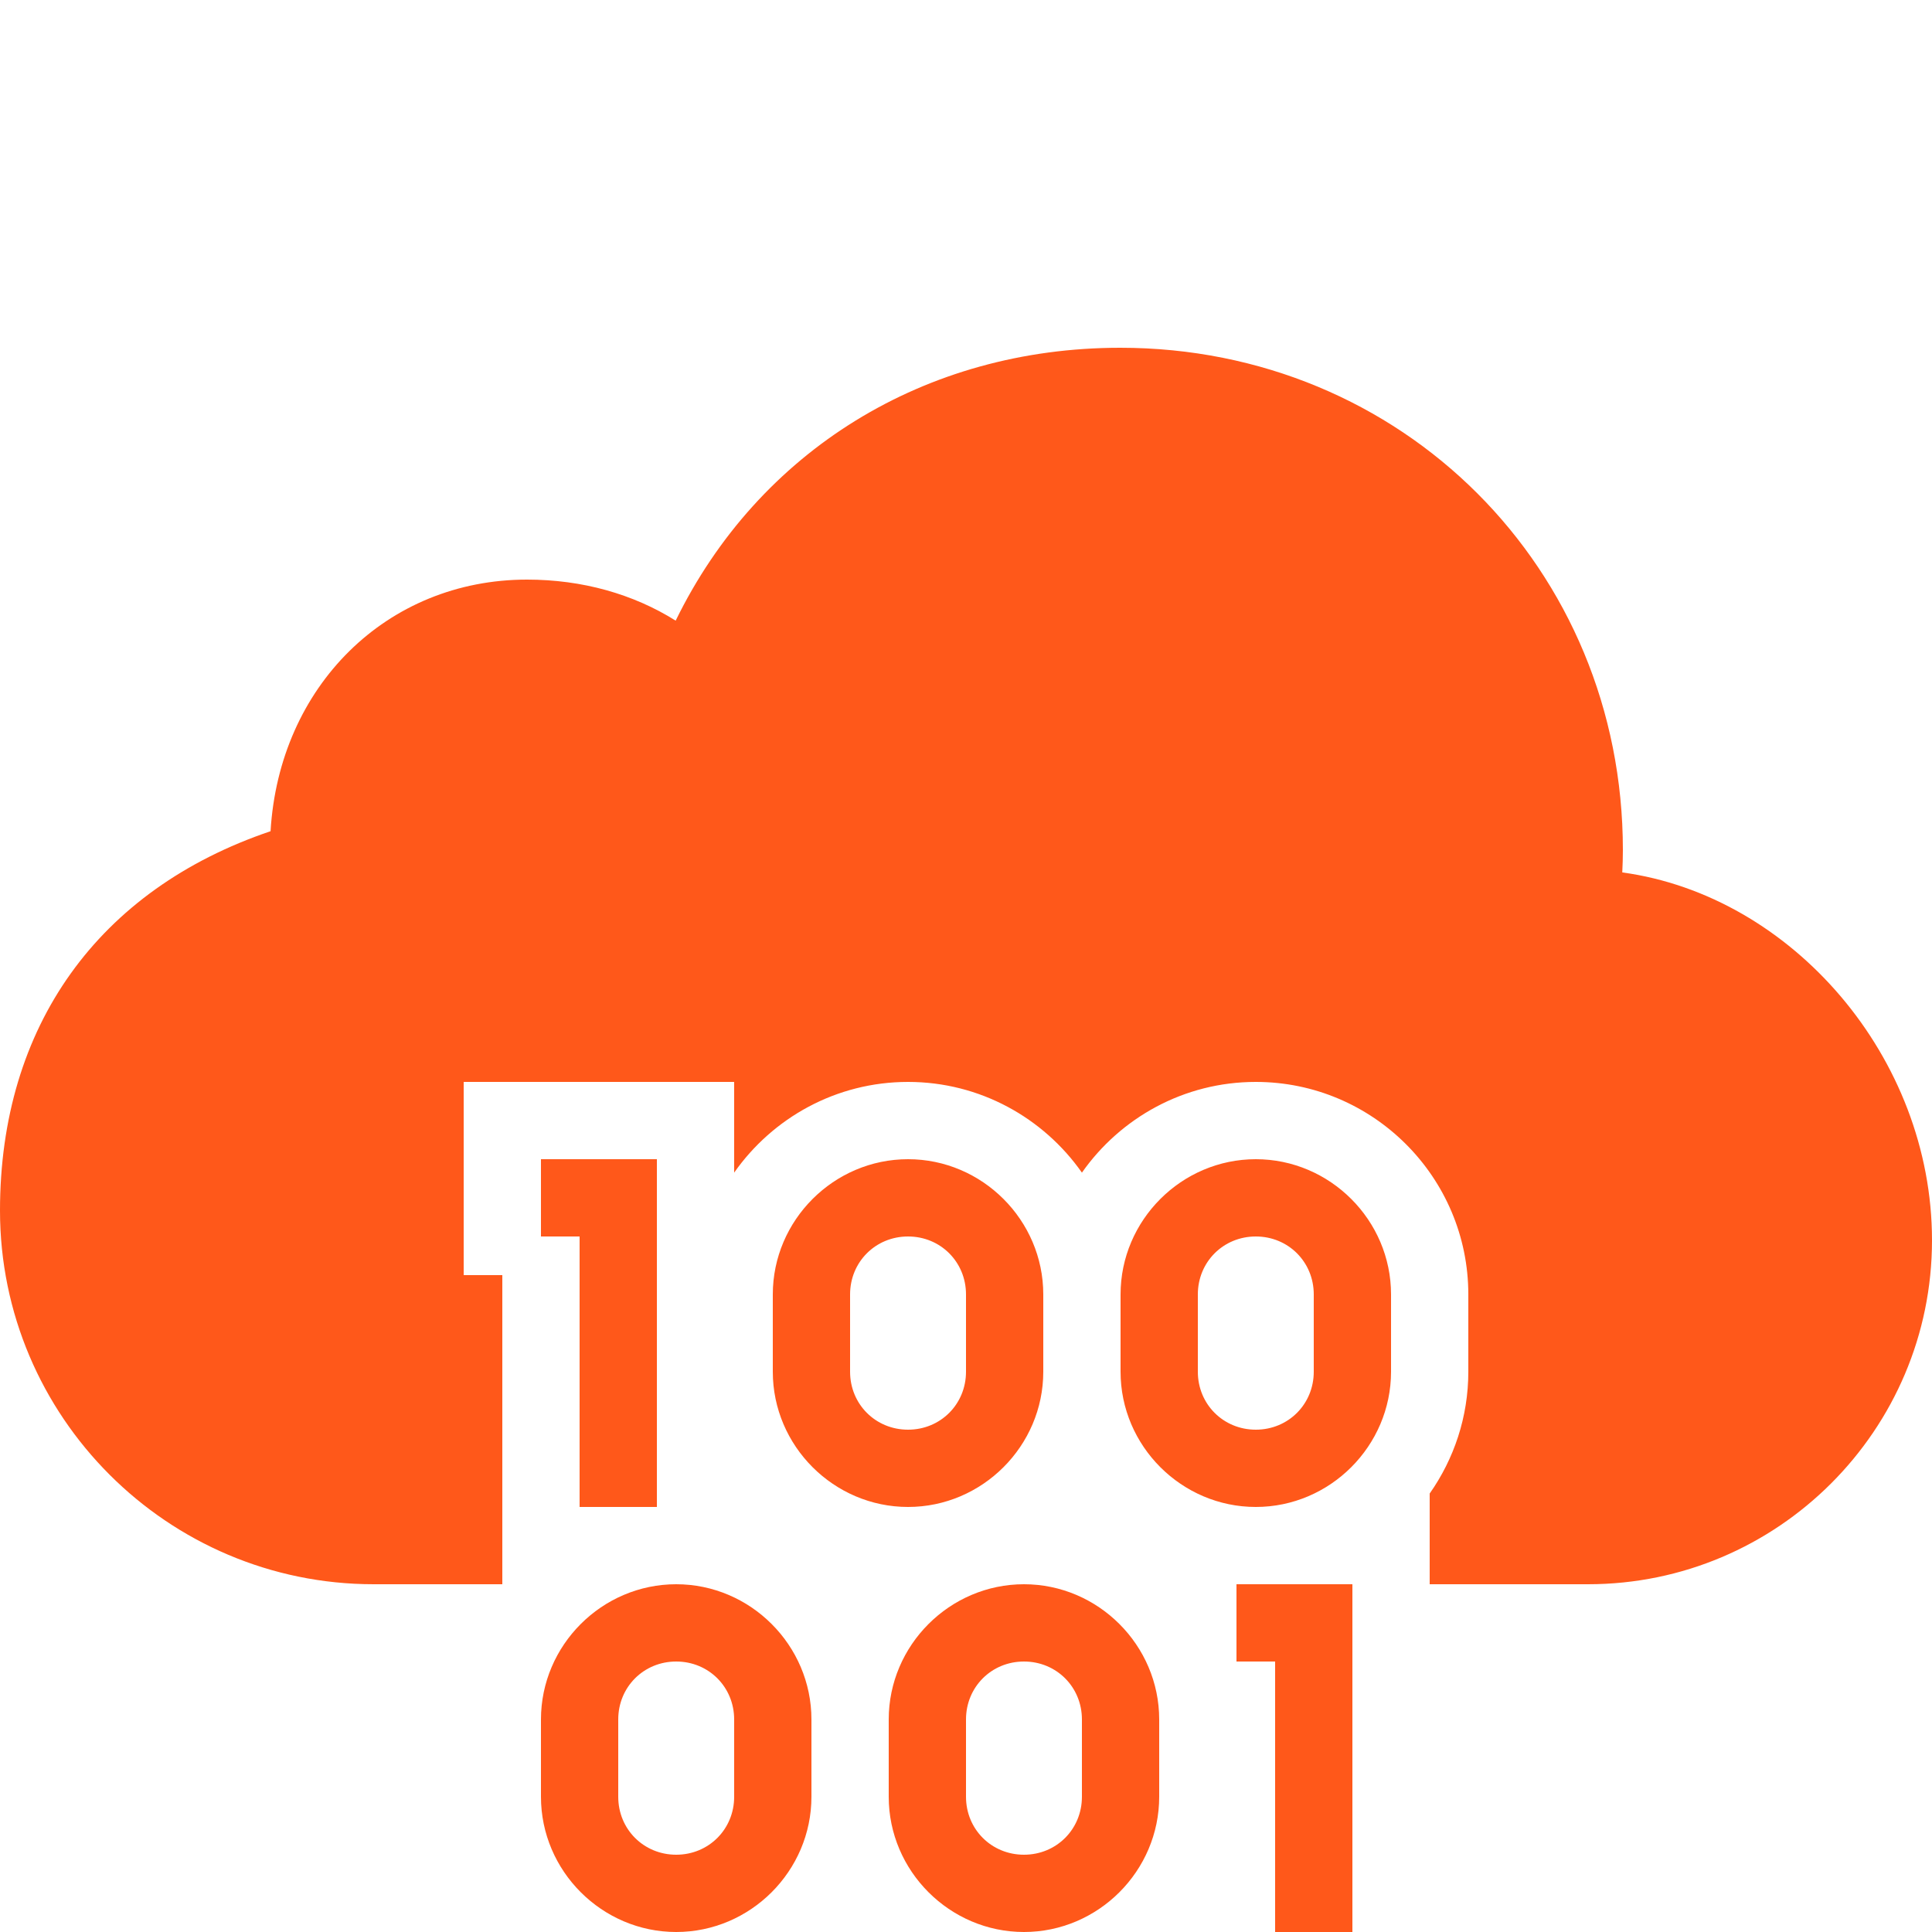
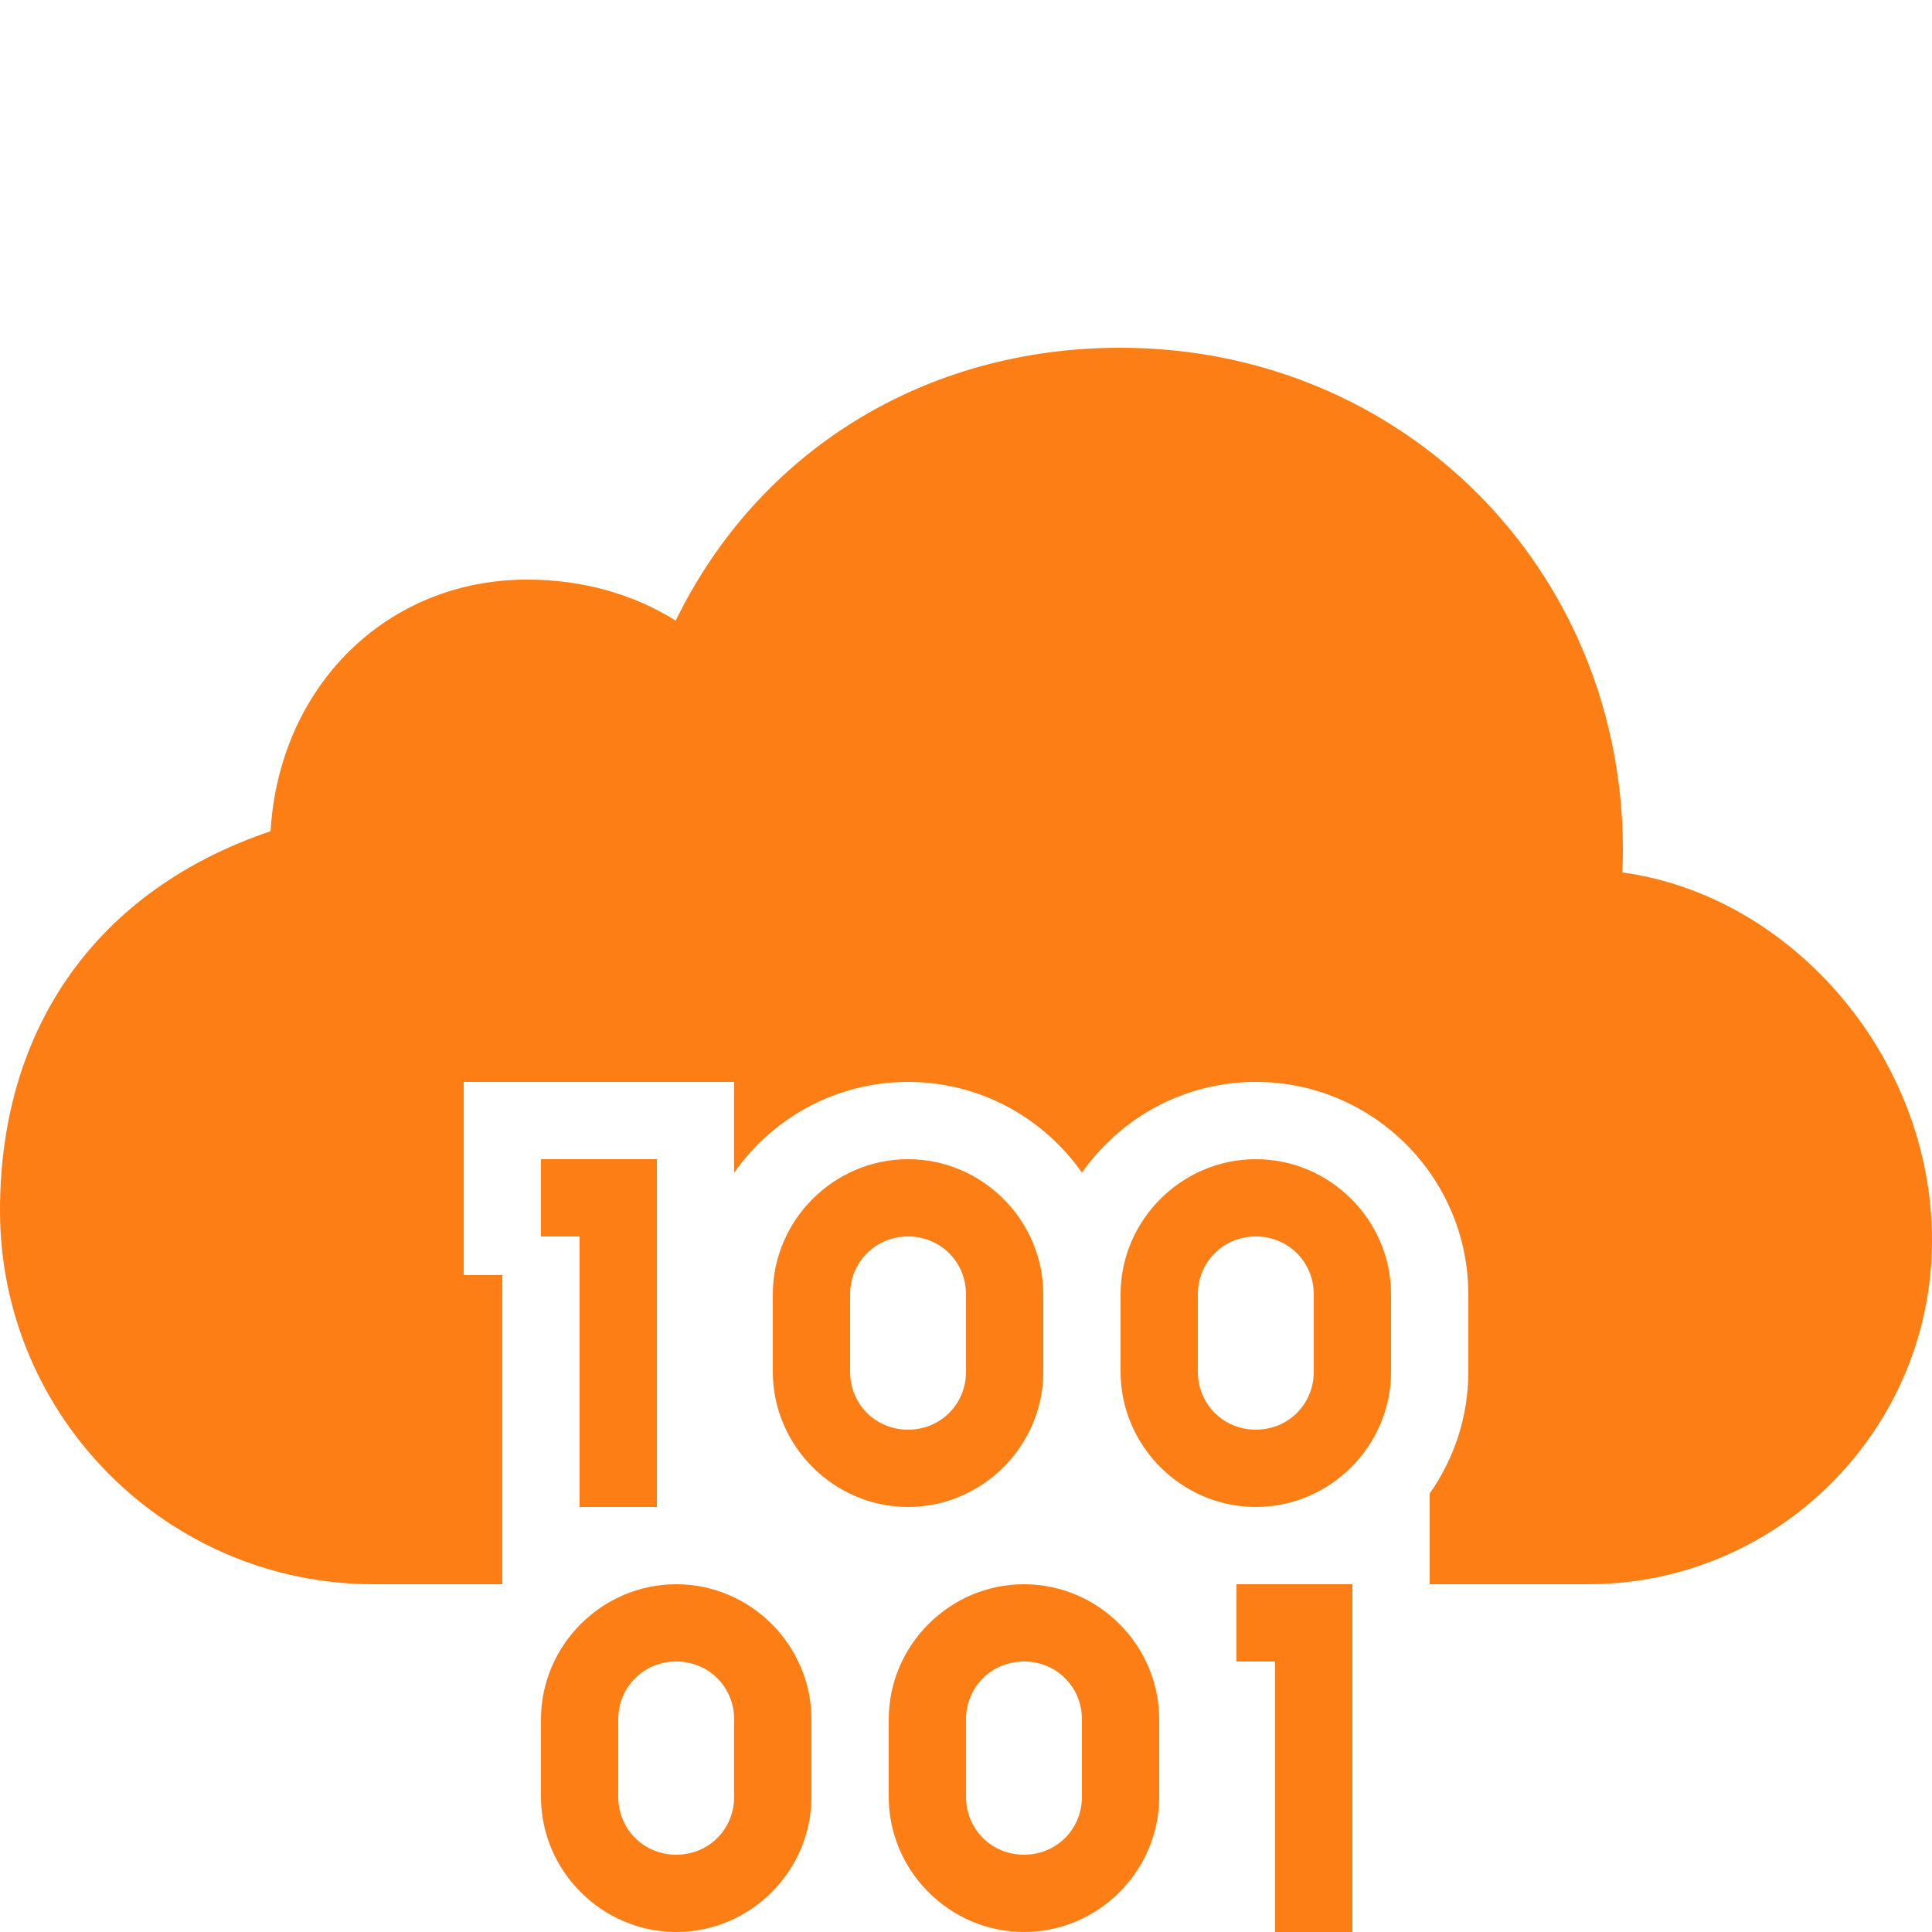
<svg xmlns="http://www.w3.org/2000/svg" x="0px" y="0px" width="50" height="50" viewBox="0 0 172 172" style=" fill:#000000;">
  <g fill="none" fill-rule="nonzero" stroke="none" stroke-width="1" stroke-linecap="butt" stroke-linejoin="miter" stroke-miterlimit="10" stroke-dasharray="" stroke-dashoffset="0" font-family="none" font-weight="none" font-size="none" text-anchor="none" style="mix-blend-mode: normal">
    <path d="M0,172v-172h172v172z" fill="none" />
-     <g fill="#ff581a">
+     <g fill="#fd7e14">
      <path d="M99.733,30.96c-17.427,0 -32.208,9.197 -39.58,24.295c-3.784,-2.377 -8.338,-3.655 -13.229,-3.655c-12.511,0 -22.07,9.514 -22.837,22.4c-15.346,5.191 -24.087,17.37 -24.087,33.775c0,18.342 14.922,33.265 33.265,33.265h11.455v-27.52h-3.44v-17.2h24.08v8.076c3.426,-4.878 9.082,-8.076 15.48,-8.076c6.398,0 12.054,3.198 15.48,8.076c3.426,-4.878 9.082,-8.076 15.48,-8.076c10.434,0 18.92,8.486 18.92,18.92v6.88c0,4.035 -1.28,7.772 -3.44,10.844v8.076h14.096c16.887,0 30.624,-13.734 30.624,-30.617c0,-16.264 -12.438,-30.686 -27.574,-32.754c0.034,-0.681 0.054,-1.342 0.054,-1.989c0,-25.078 -19.656,-44.72 -44.747,-44.72zM48.16,103.2v6.88h3.44v24.08h6.88v-30.96zM80.84,103.2c-6.609,0 -12.04,5.431 -12.04,12.04v6.88c0,6.609 5.431,12.04 12.04,12.04c6.609,0 12.04,-5.431 12.04,-12.04v-6.88c0,-6.609 -5.431,-12.04 -12.04,-12.04zM111.8,103.2c-6.609,0 -12.04,5.431 -12.04,12.04v6.88c0,6.609 5.431,12.04 12.04,12.04c6.609,0 12.04,-5.431 12.04,-12.04v-6.88c0,-6.609 -5.431,-12.04 -12.04,-12.04zM80.84,110.08c2.892,0 5.16,2.268 5.16,5.16v6.88c0,2.892 -2.268,5.16 -5.16,5.16c-2.892,0 -5.16,-2.268 -5.16,-5.16v-6.88c0,-2.892 2.268,-5.16 5.16,-5.16zM111.8,110.08c2.892,0 5.16,2.268 5.16,5.16v6.88c0,2.892 -2.268,5.16 -5.16,5.16c-2.892,0 -5.16,-2.268 -5.16,-5.16v-6.88c0,-2.892 2.268,-5.16 5.16,-5.16zM60.2,141.04c-6.609,0 -12.04,5.431 -12.04,12.04v6.88c0,6.609 5.431,12.04 12.04,12.04c6.609,0 12.04,-5.431 12.04,-12.04v-6.88c0,-6.609 -5.431,-12.04 -12.04,-12.04zM91.16,141.04c-6.609,0 -12.04,5.431 -12.04,12.04v6.88c0,6.609 5.431,12.04 12.04,12.04c6.609,0 12.04,-5.431 12.04,-12.04v-6.88c0,-6.609 -5.431,-12.04 -12.04,-12.04zM110.08,141.04v6.88h3.44v24.08h6.88v-30.96zM60.2,147.92c2.892,0 5.16,2.268 5.16,5.16v6.88c0,2.892 -2.268,5.16 -5.16,5.16c-2.892,0 -5.16,-2.268 -5.16,-5.16v-6.88c0,-2.892 2.268,-5.16 5.16,-5.16zM91.16,147.92c2.892,0 5.16,2.268 5.16,5.16v6.88c0,2.892 -2.268,5.16 -5.16,5.16c-2.892,0 -5.16,-2.268 -5.16,-5.16v-6.88c0,-2.892 2.268,-5.16 5.16,-5.16z">
                  </path>
    </g>
  </g>
</svg>
